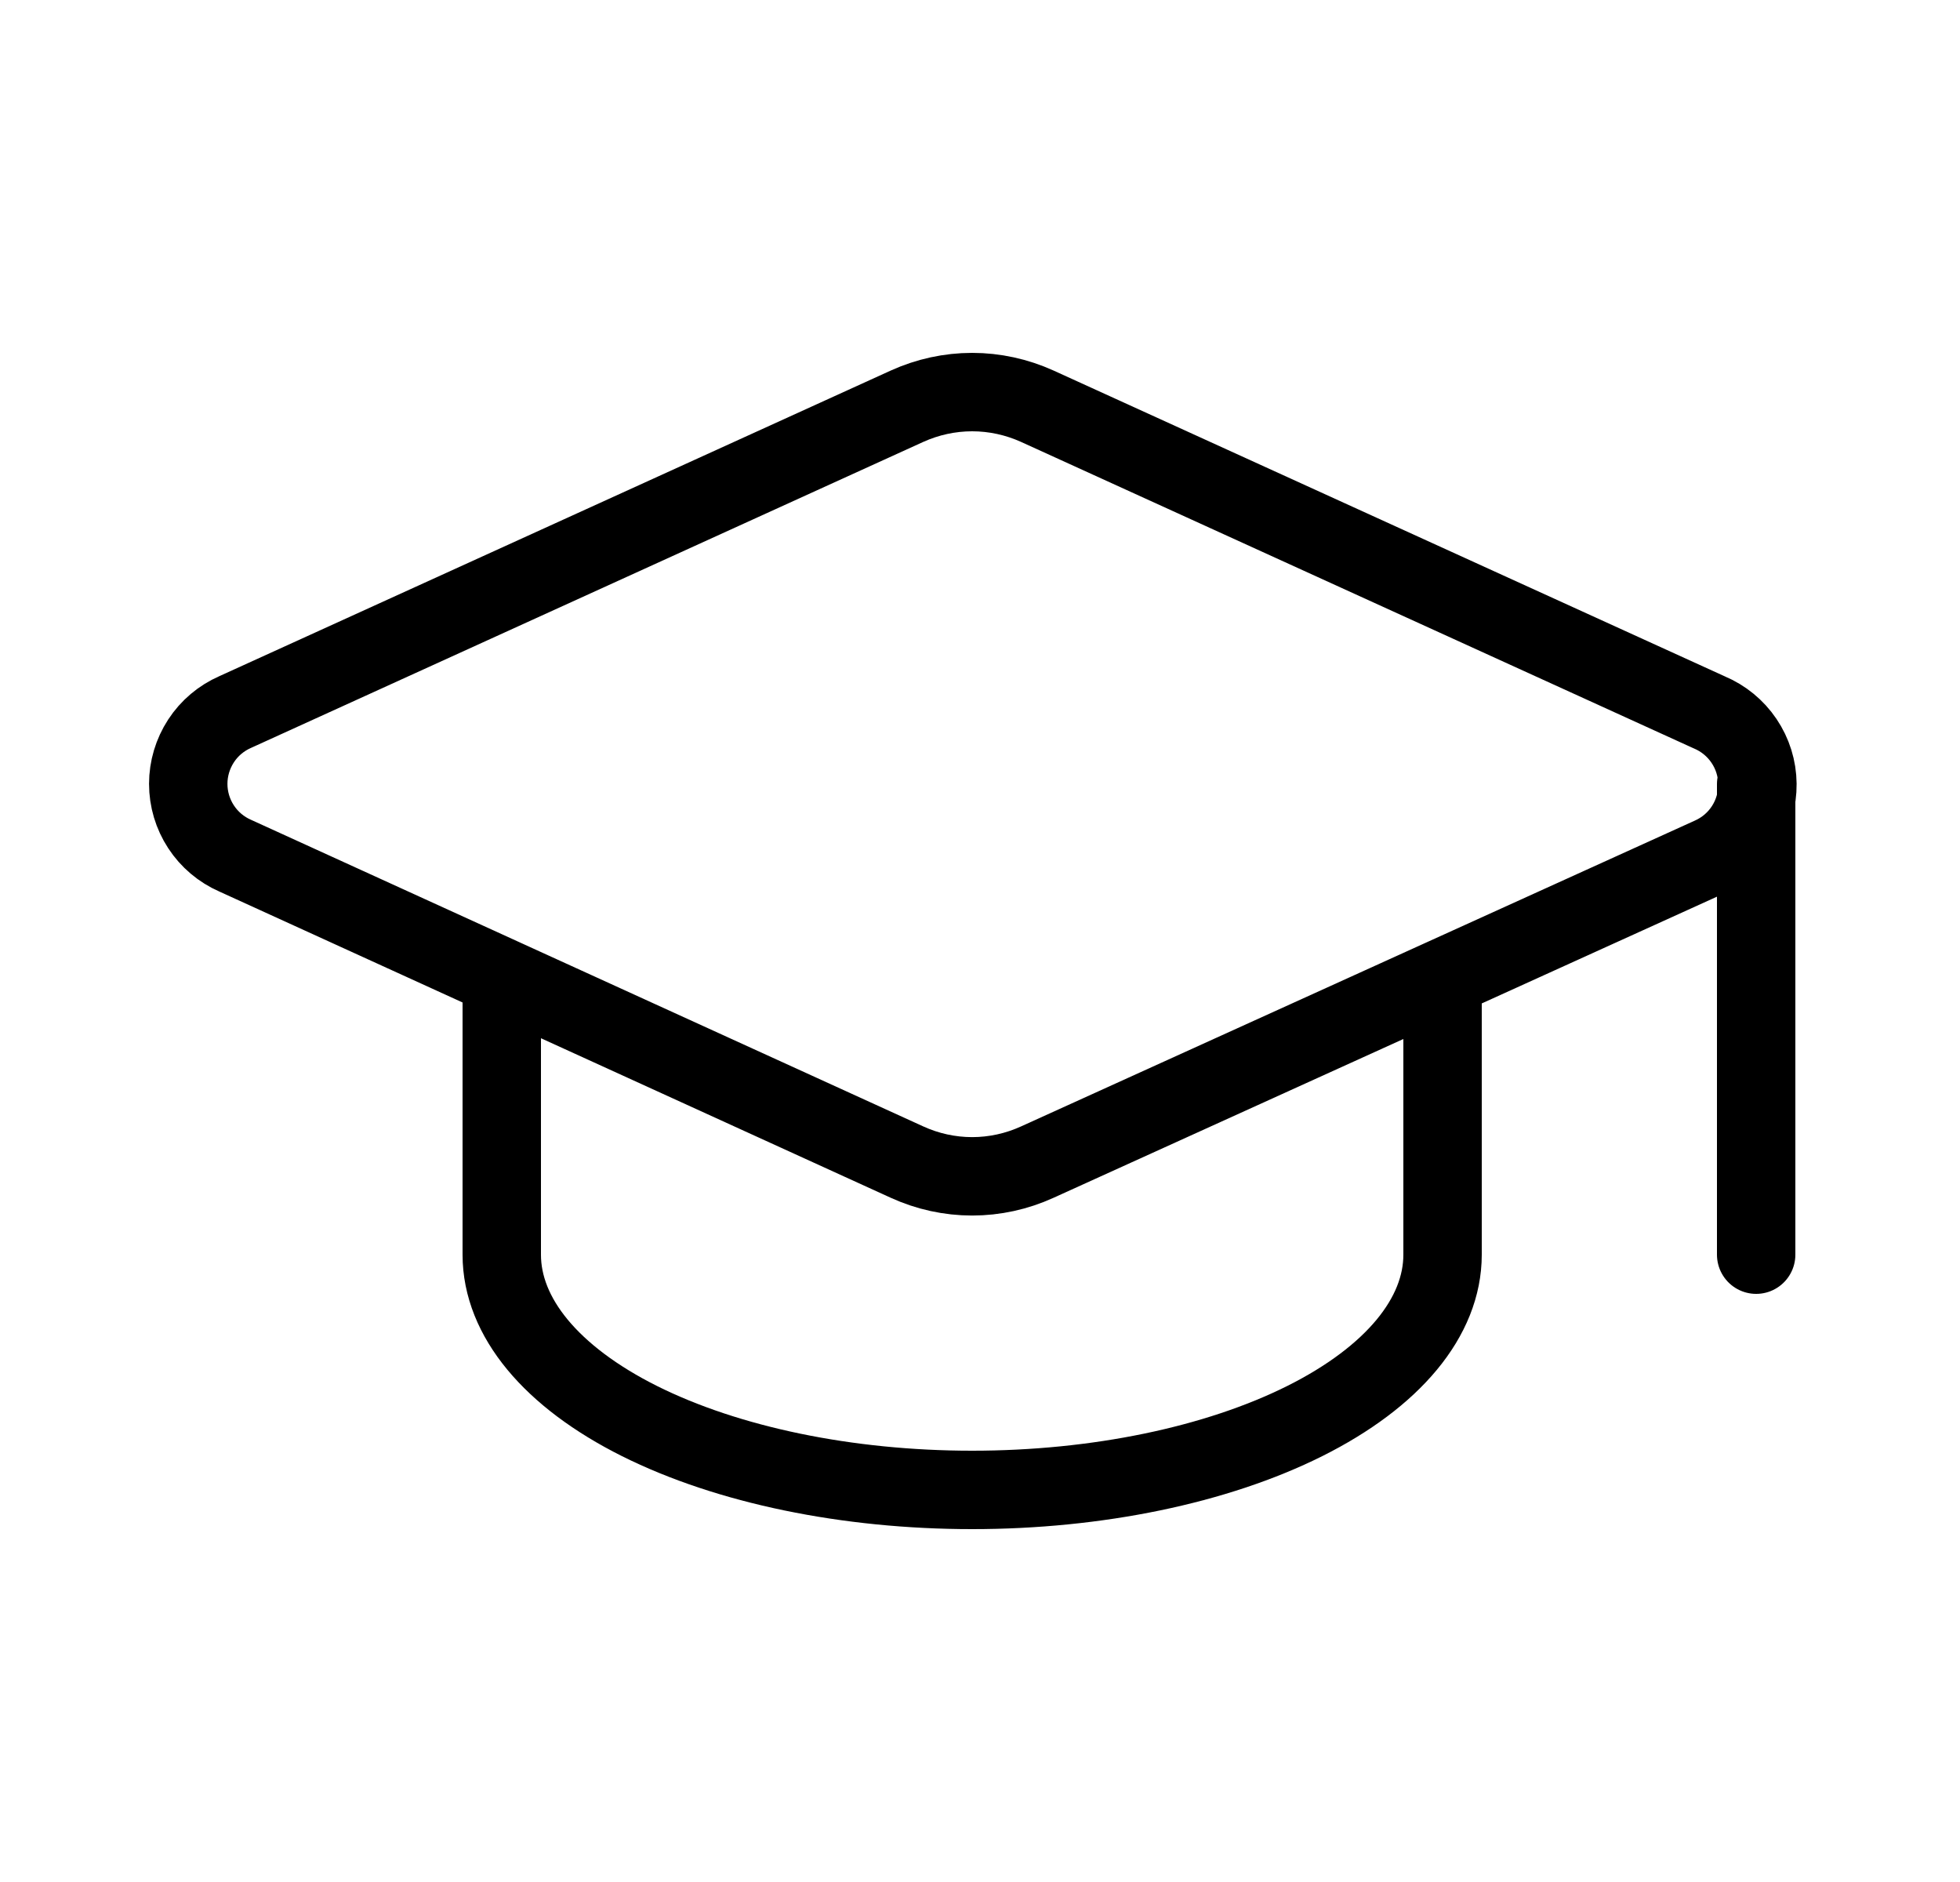
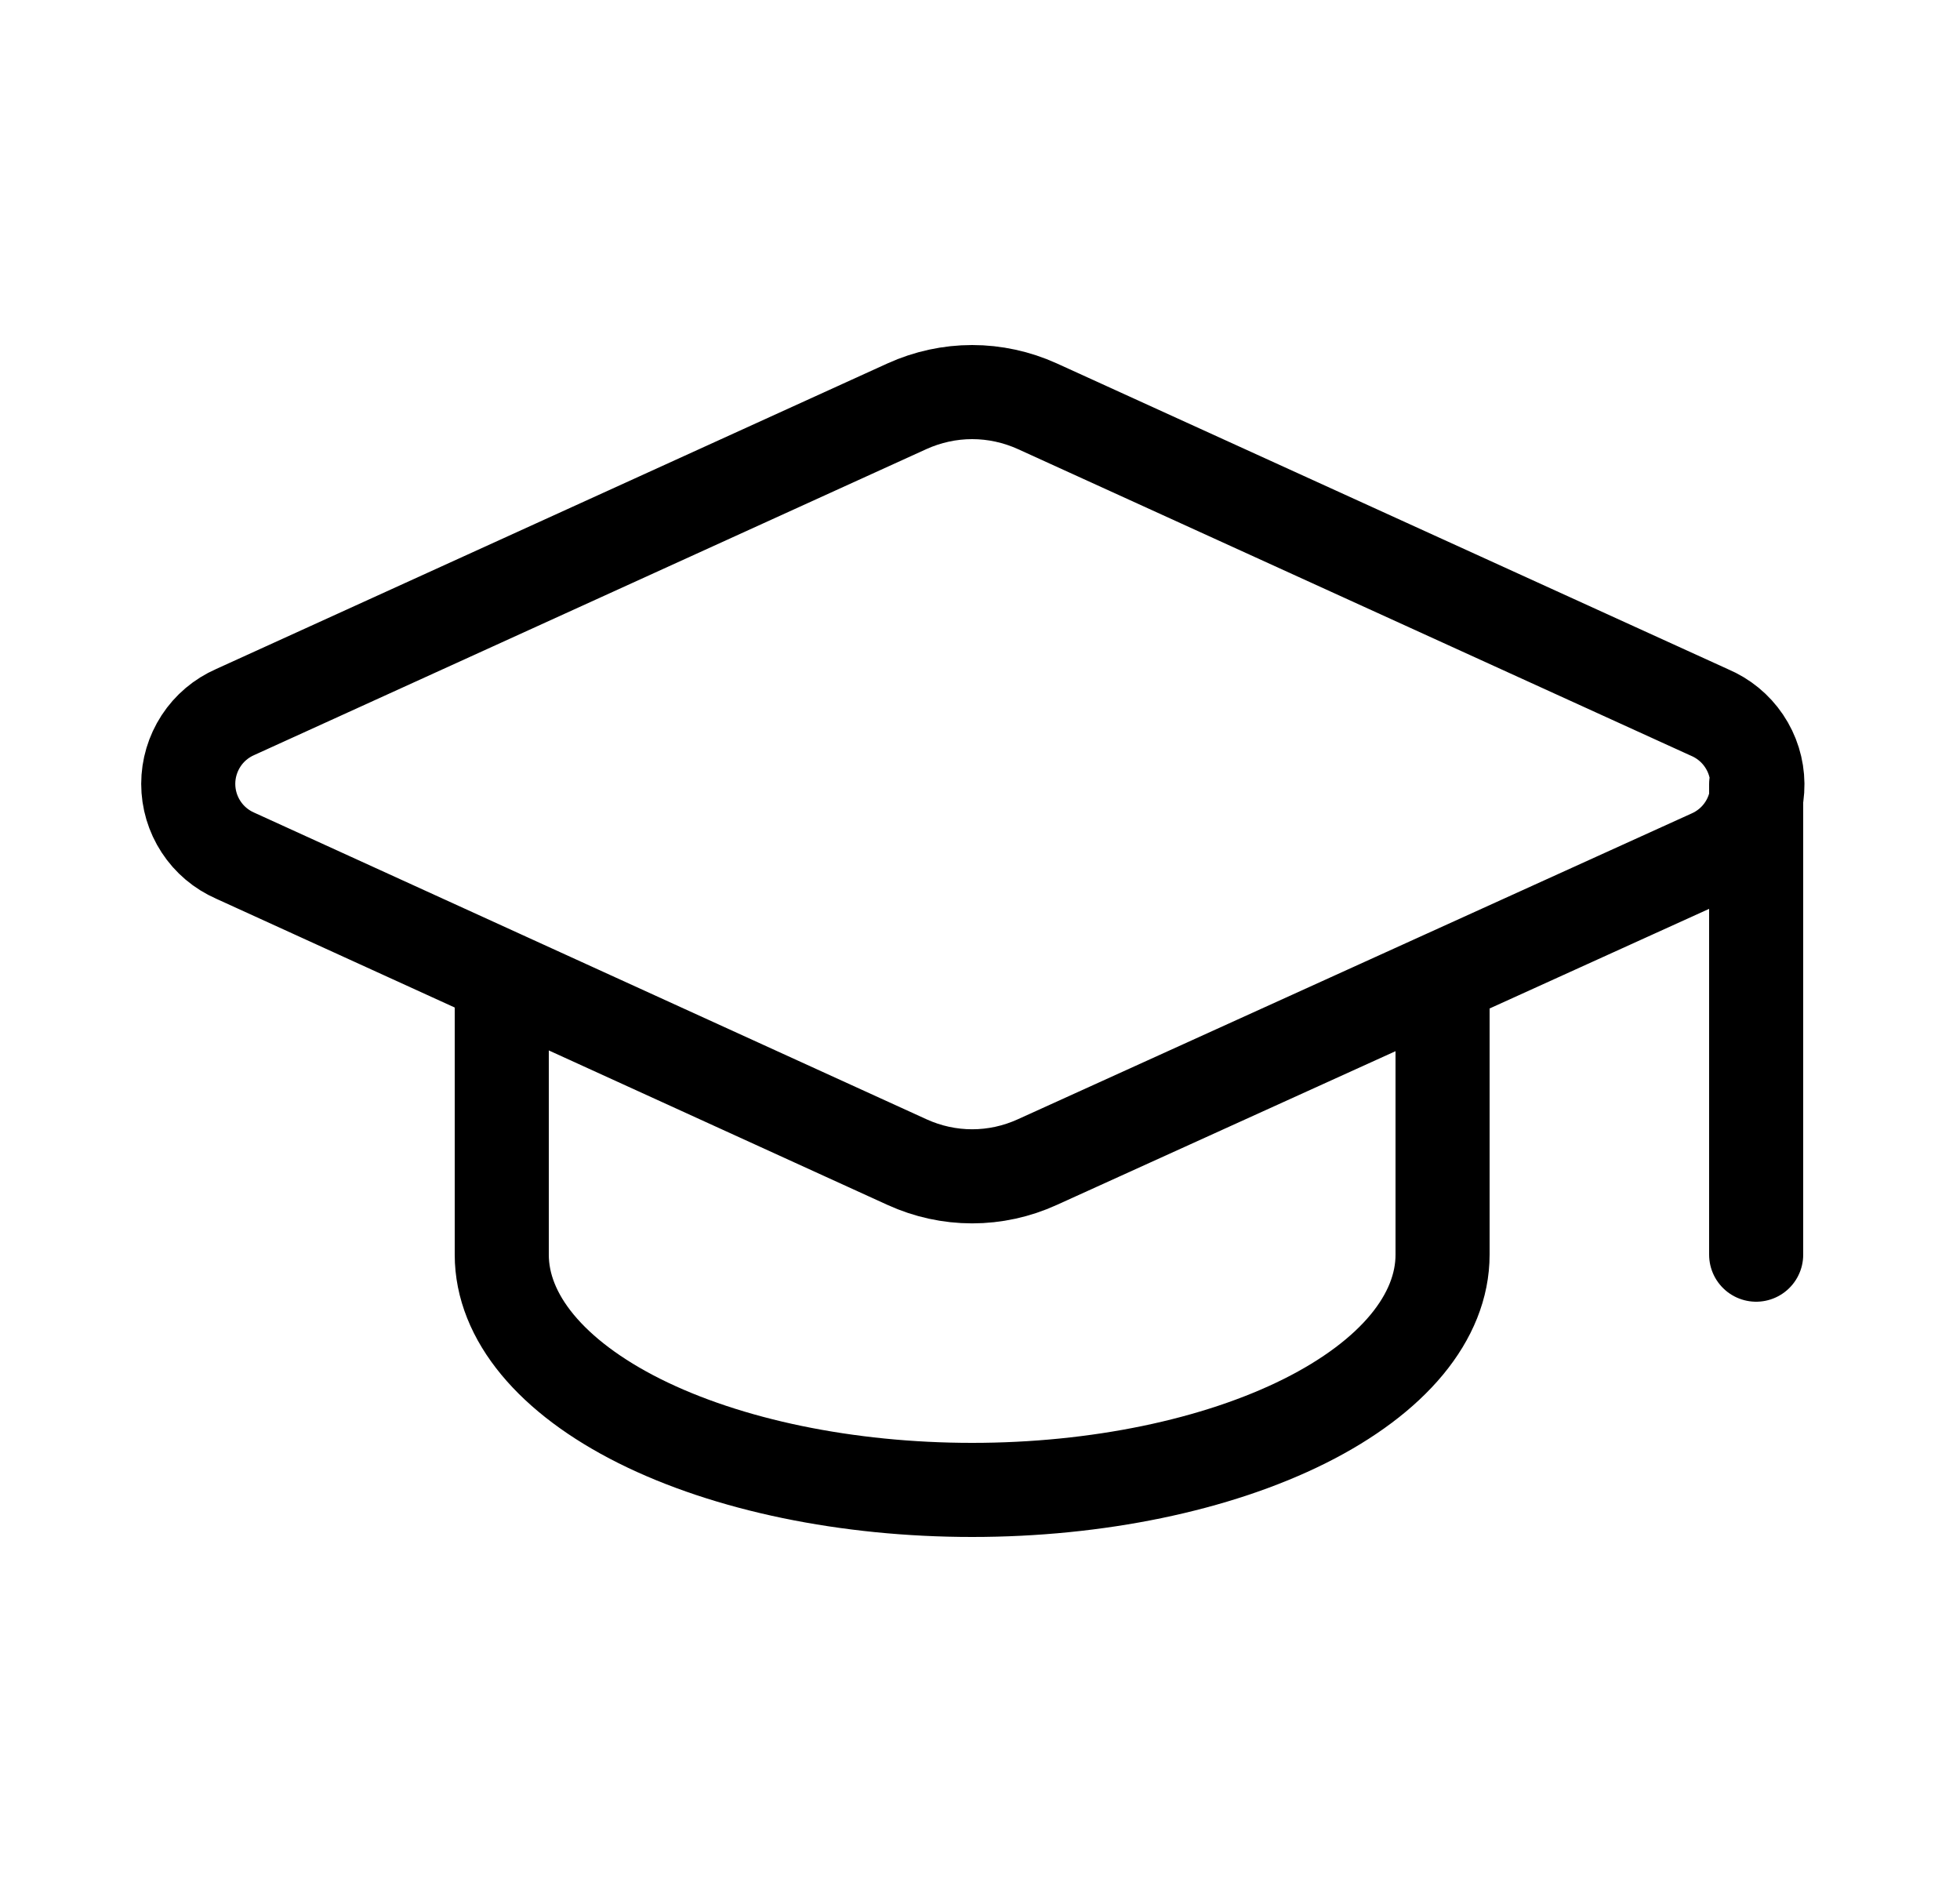
<svg xmlns="http://www.w3.org/2000/svg" width="currentWidth" height="currentHeight" viewBox="0 0 25 24" fill="none">
-   <path d="M22.4 10V16M6.4 12.5V16C6.4 16.796 7.032 17.559 8.157 18.122C9.282 18.684 10.809 19 12.4 19C13.991 19 15.517 18.684 16.642 18.122C17.768 17.559 18.4 16.796 18.4 16V12.5M21.82 10.922C21.999 10.843 22.151 10.714 22.257 10.549C22.363 10.385 22.418 10.193 22.416 9.997C22.414 9.801 22.355 9.611 22.245 9.448C22.136 9.286 21.982 9.16 21.801 9.084L13.23 5.18C12.969 5.062 12.686 5 12.4 5C12.114 5 11.831 5.062 11.57 5.18L3 9.08C2.822 9.158 2.67 9.286 2.564 9.449C2.458 9.612 2.401 9.802 2.401 9.996C2.401 10.191 2.458 10.381 2.564 10.543C2.67 10.706 2.822 10.834 3 10.912L11.57 14.82C11.831 14.939 12.114 15.001 12.4 15.001C12.686 15.001 12.969 14.939 13.23 14.82L21.82 10.922Z" stroke="currentColor" stroke-linecap="round" stroke-linejoin="round" />
+   <path d="M22.4 10V16M6.4 12.5V16C6.4 16.796 7.032 17.559 8.157 18.122C9.282 18.684 10.809 19 12.4 19C13.991 19 15.517 18.684 16.642 18.122C17.768 17.559 18.4 16.796 18.4 16V12.5M21.82 10.922C21.999 10.843 22.151 10.714 22.257 10.549C22.363 10.385 22.418 10.193 22.416 9.997C22.414 9.801 22.355 9.611 22.245 9.448C22.136 9.286 21.982 9.16 21.801 9.084L13.23 5.18C12.969 5.062 12.686 5 12.4 5C12.114 5 11.831 5.062 11.57 5.18L3 9.08C2.822 9.158 2.67 9.286 2.564 9.449C2.458 9.612 2.401 9.802 2.401 9.996C2.401 10.191 2.458 10.381 2.564 10.543C2.67 10.706 2.822 10.834 3 10.912L11.57 14.82C11.831 14.939 12.114 15.001 12.4 15.001C12.686 15.001 12.969 14.939 13.23 14.82L21.82 10.922Z" stroke="currentColor" stroke-width="1.2" stroke-linecap="round" stroke-linejoin="round" />
</svg>
